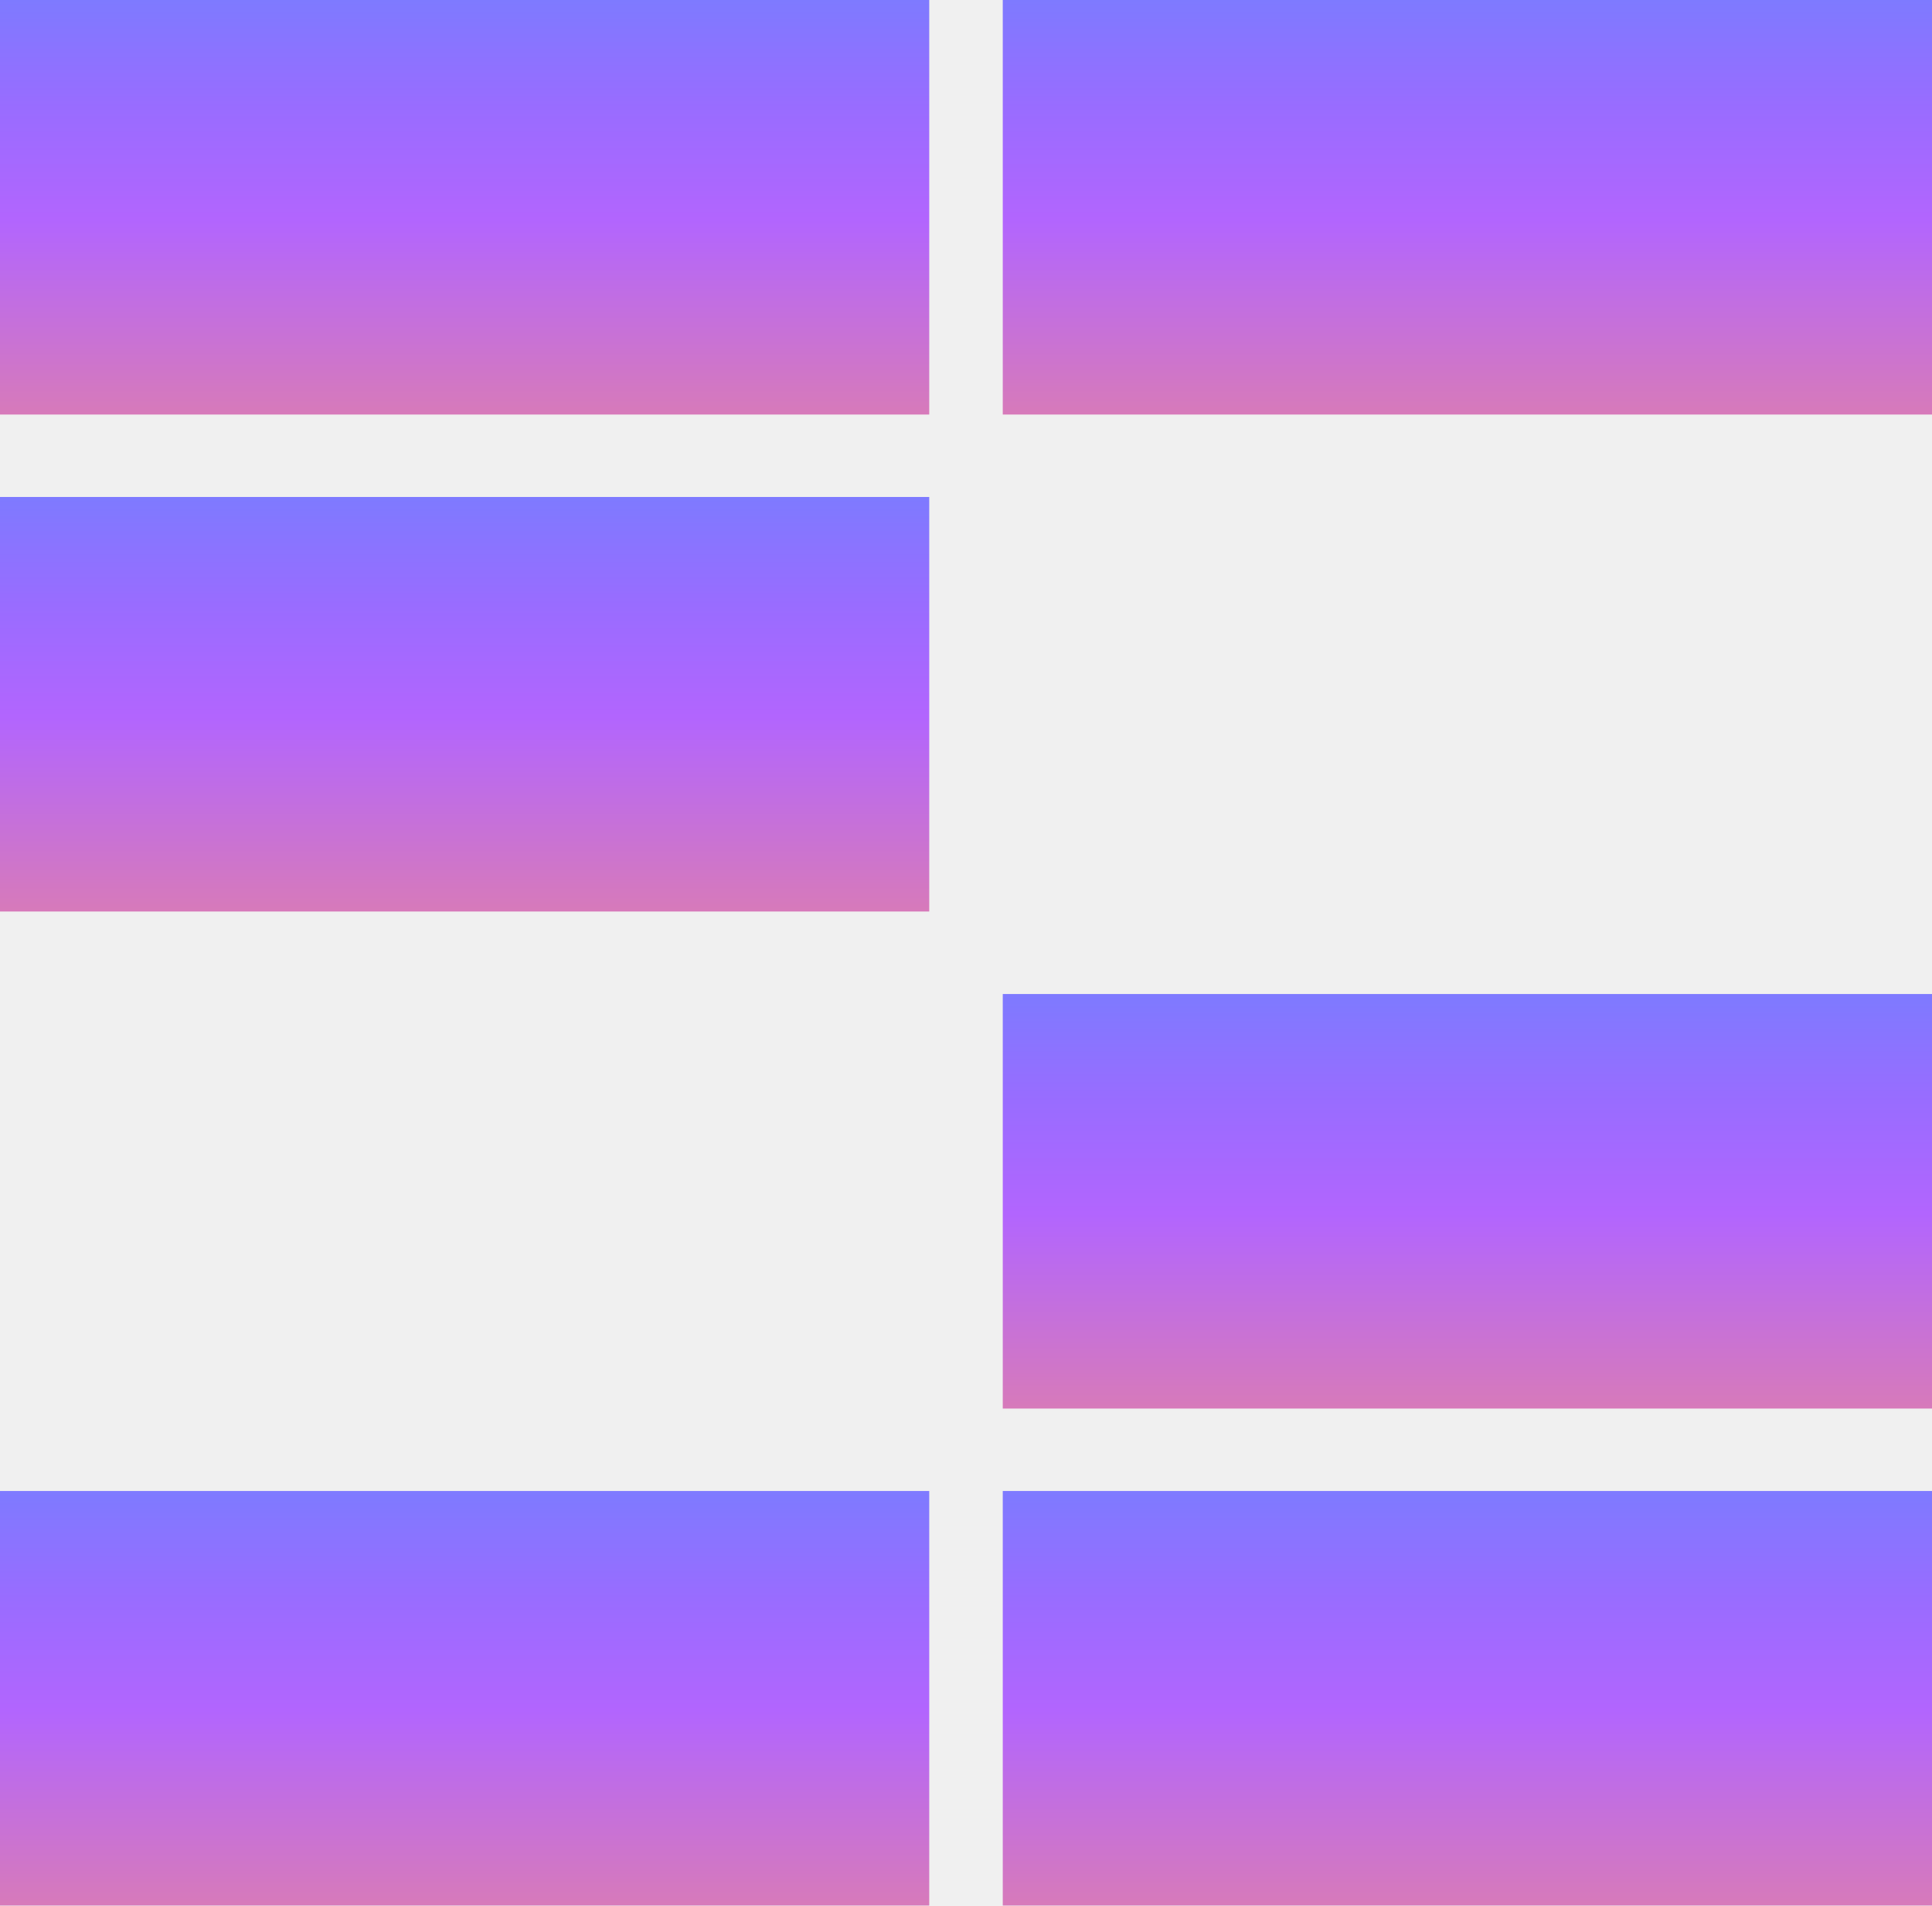
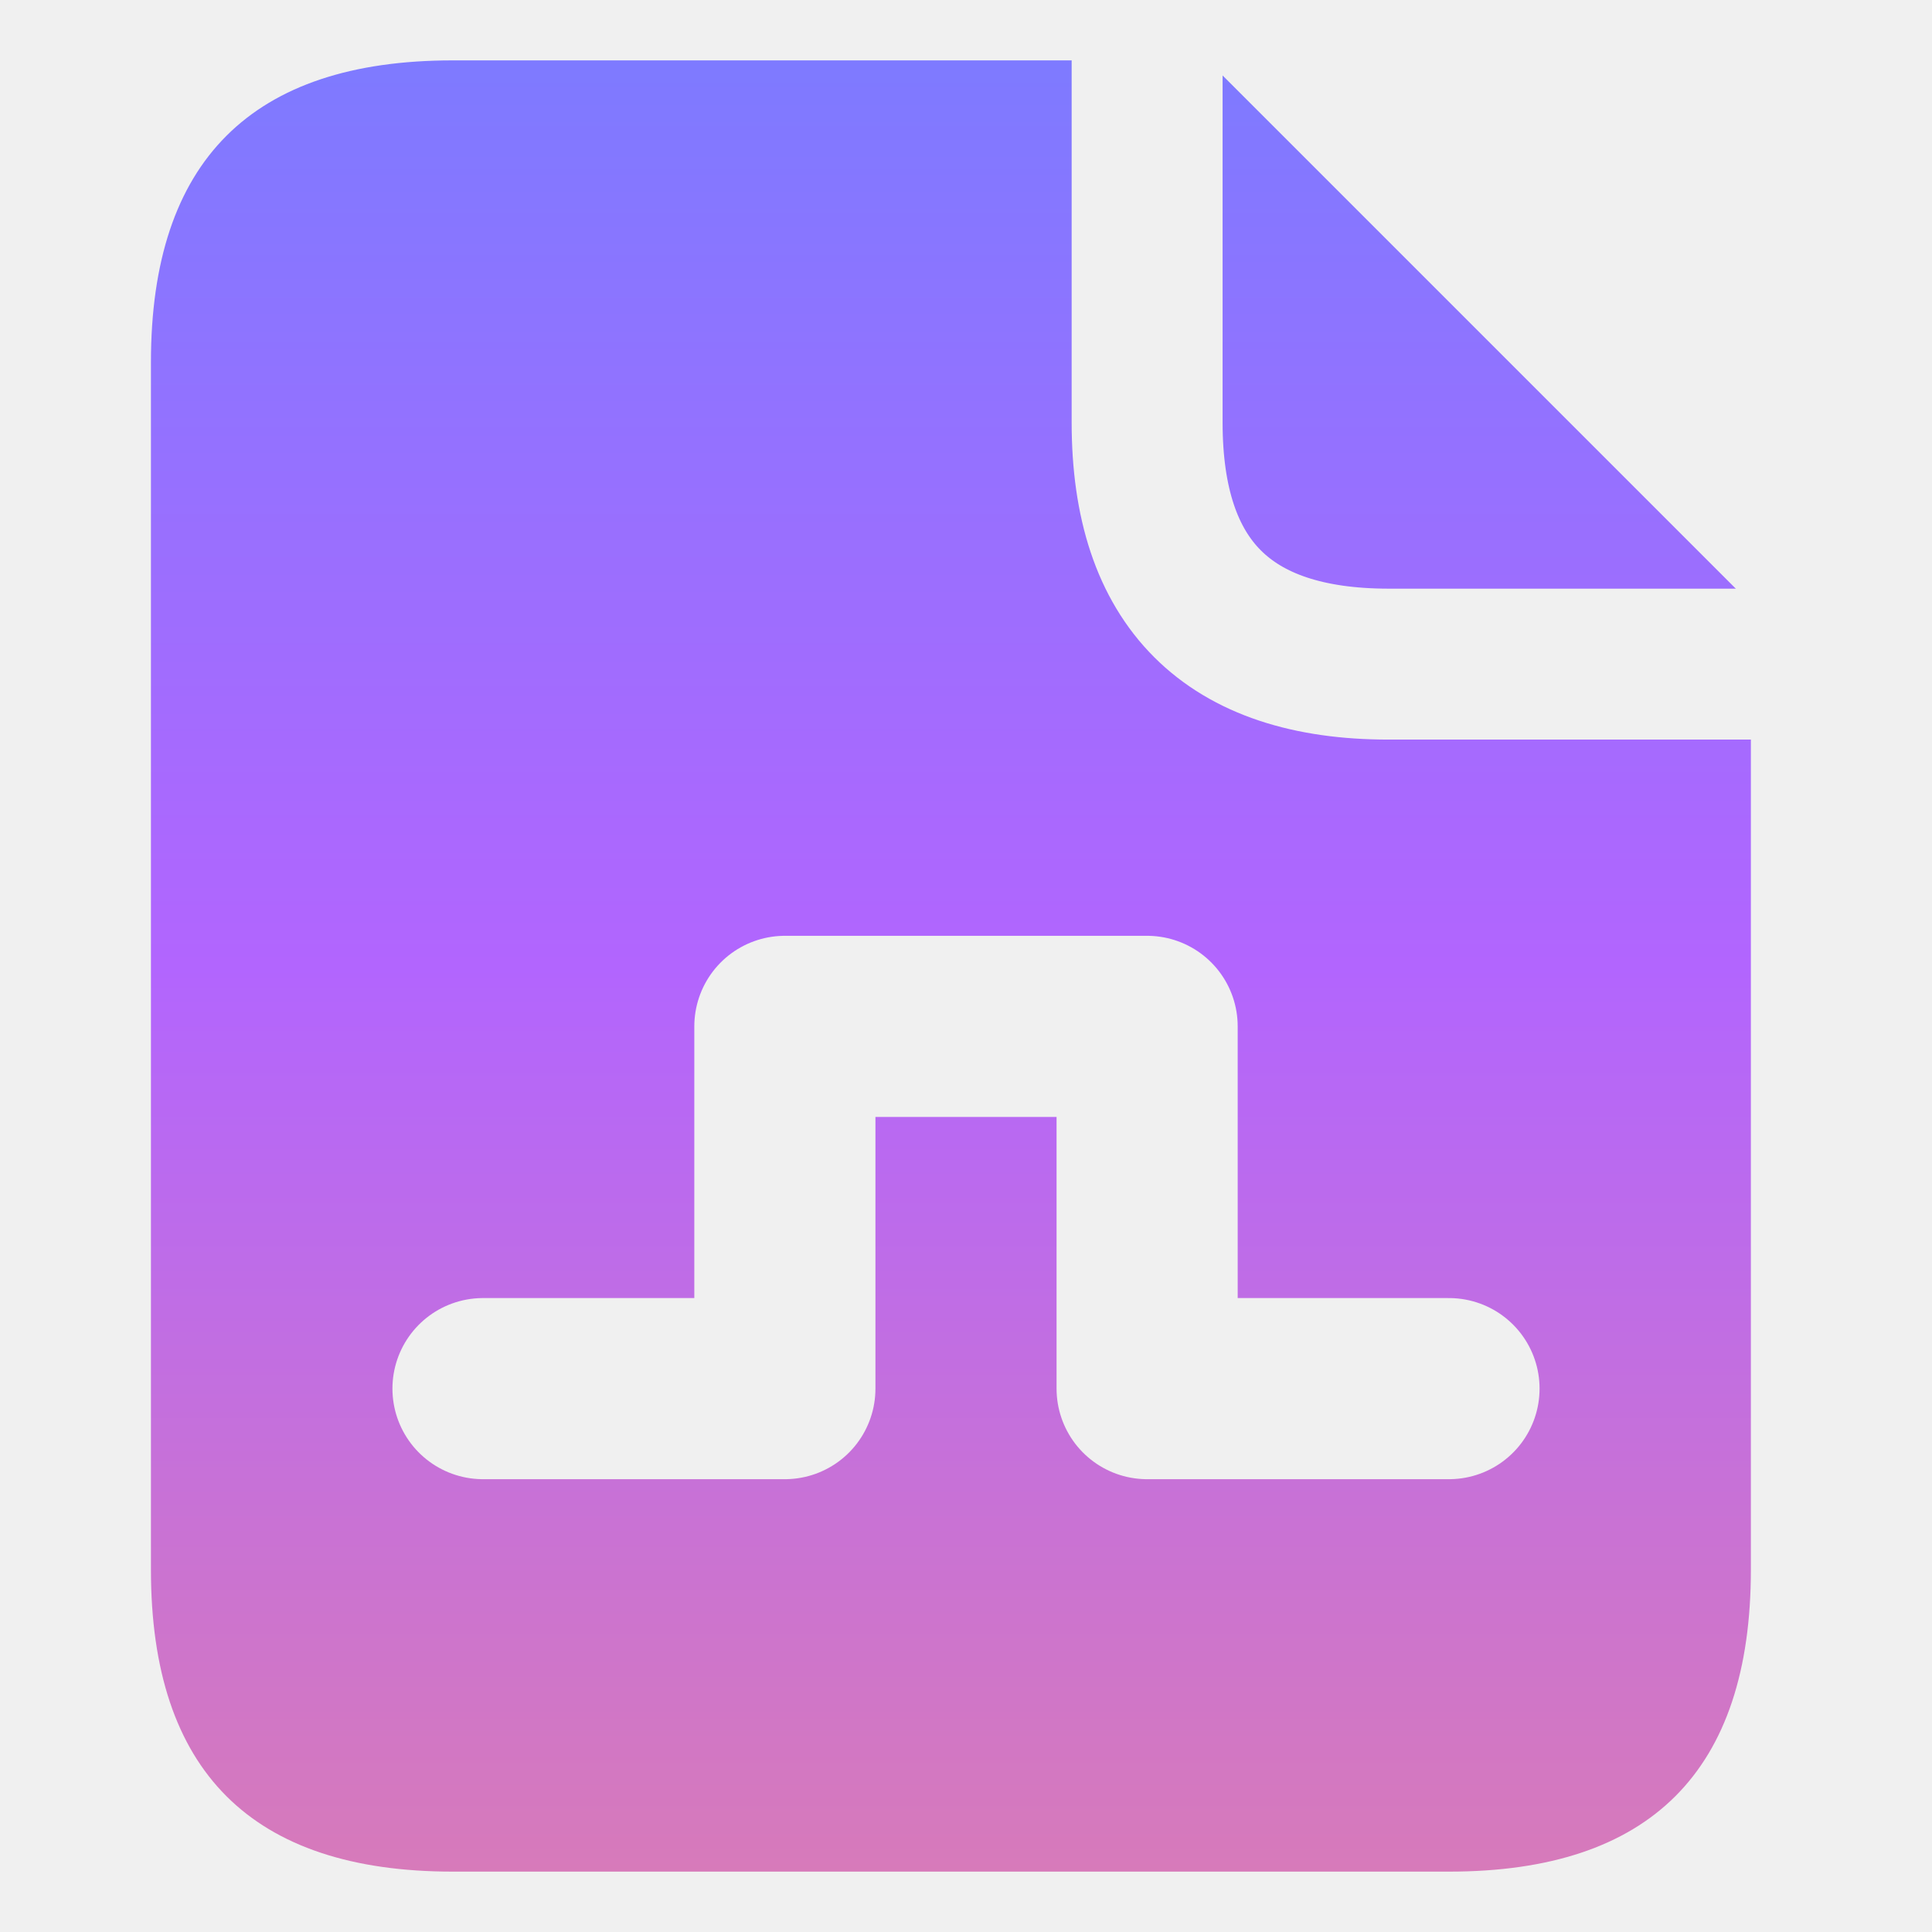
- <svg xmlns="http://www.w3.org/2000/svg" viewBox="0 0 289 285" role="img" aria-label="StageBuilder Pro">
+ <svg xmlns="http://www.w3.org/2000/svg" viewBox="0 0 64 64" role="img" aria-label="Showfile">
  <defs>
-     <linearGradient id="sbp" x1="0" y1="0" x2="0" y2="1">
+     <linearGradient id="sf" x1="0" y1="0" x2="0" y2="1">
      <stop offset="0" stop-color="#7e7aff" />
-       <stop offset="0.26" stop-color="#996cff" />
-       <stop offset="0.53" stop-color="#b265fe" />
+       <stop offset="0.5" stop-color="#b265fe" />
      <stop offset="1" stop-color="#d77aba" />
    </linearGradient>
+     <mask id="sf-cut">
+       <rect width="64" height="64" fill="#fff" />
+       <path d="M38 0 V14 Q38 22 46 22 H60" fill="none" stroke="#000" stroke-width="5" />
+       <polyline points="16,46 26,46 26,34 38,34 38,46 48,46" fill="none" stroke="#000" stroke-width="6" stroke-linejoin="round" stroke-linecap="round" />
+     </mask>
  </defs>
-   <g fill="url(#sbp)">
-     <rect x="0" y="0" width="139" height="62" />
-     <rect x="150" y="0" width="139" height="62" />
-     <rect x="0" y="74.33" width="139" height="62" />
-     <rect x="150" y="148.67" width="139" height="62" />
-     <rect x="0" y="223" width="139" height="62" />
-     <rect x="150" y="223" width="139" height="62" />
-   </g>
+   <path mask="url(#sf-cut)" fill="url(#sf)" d="M15 2 H40 L58 20 V52 Q58 62 48 62 H15 Q5 62 5 52 V12 Q5 2 15 2 Z" />
</svg>
